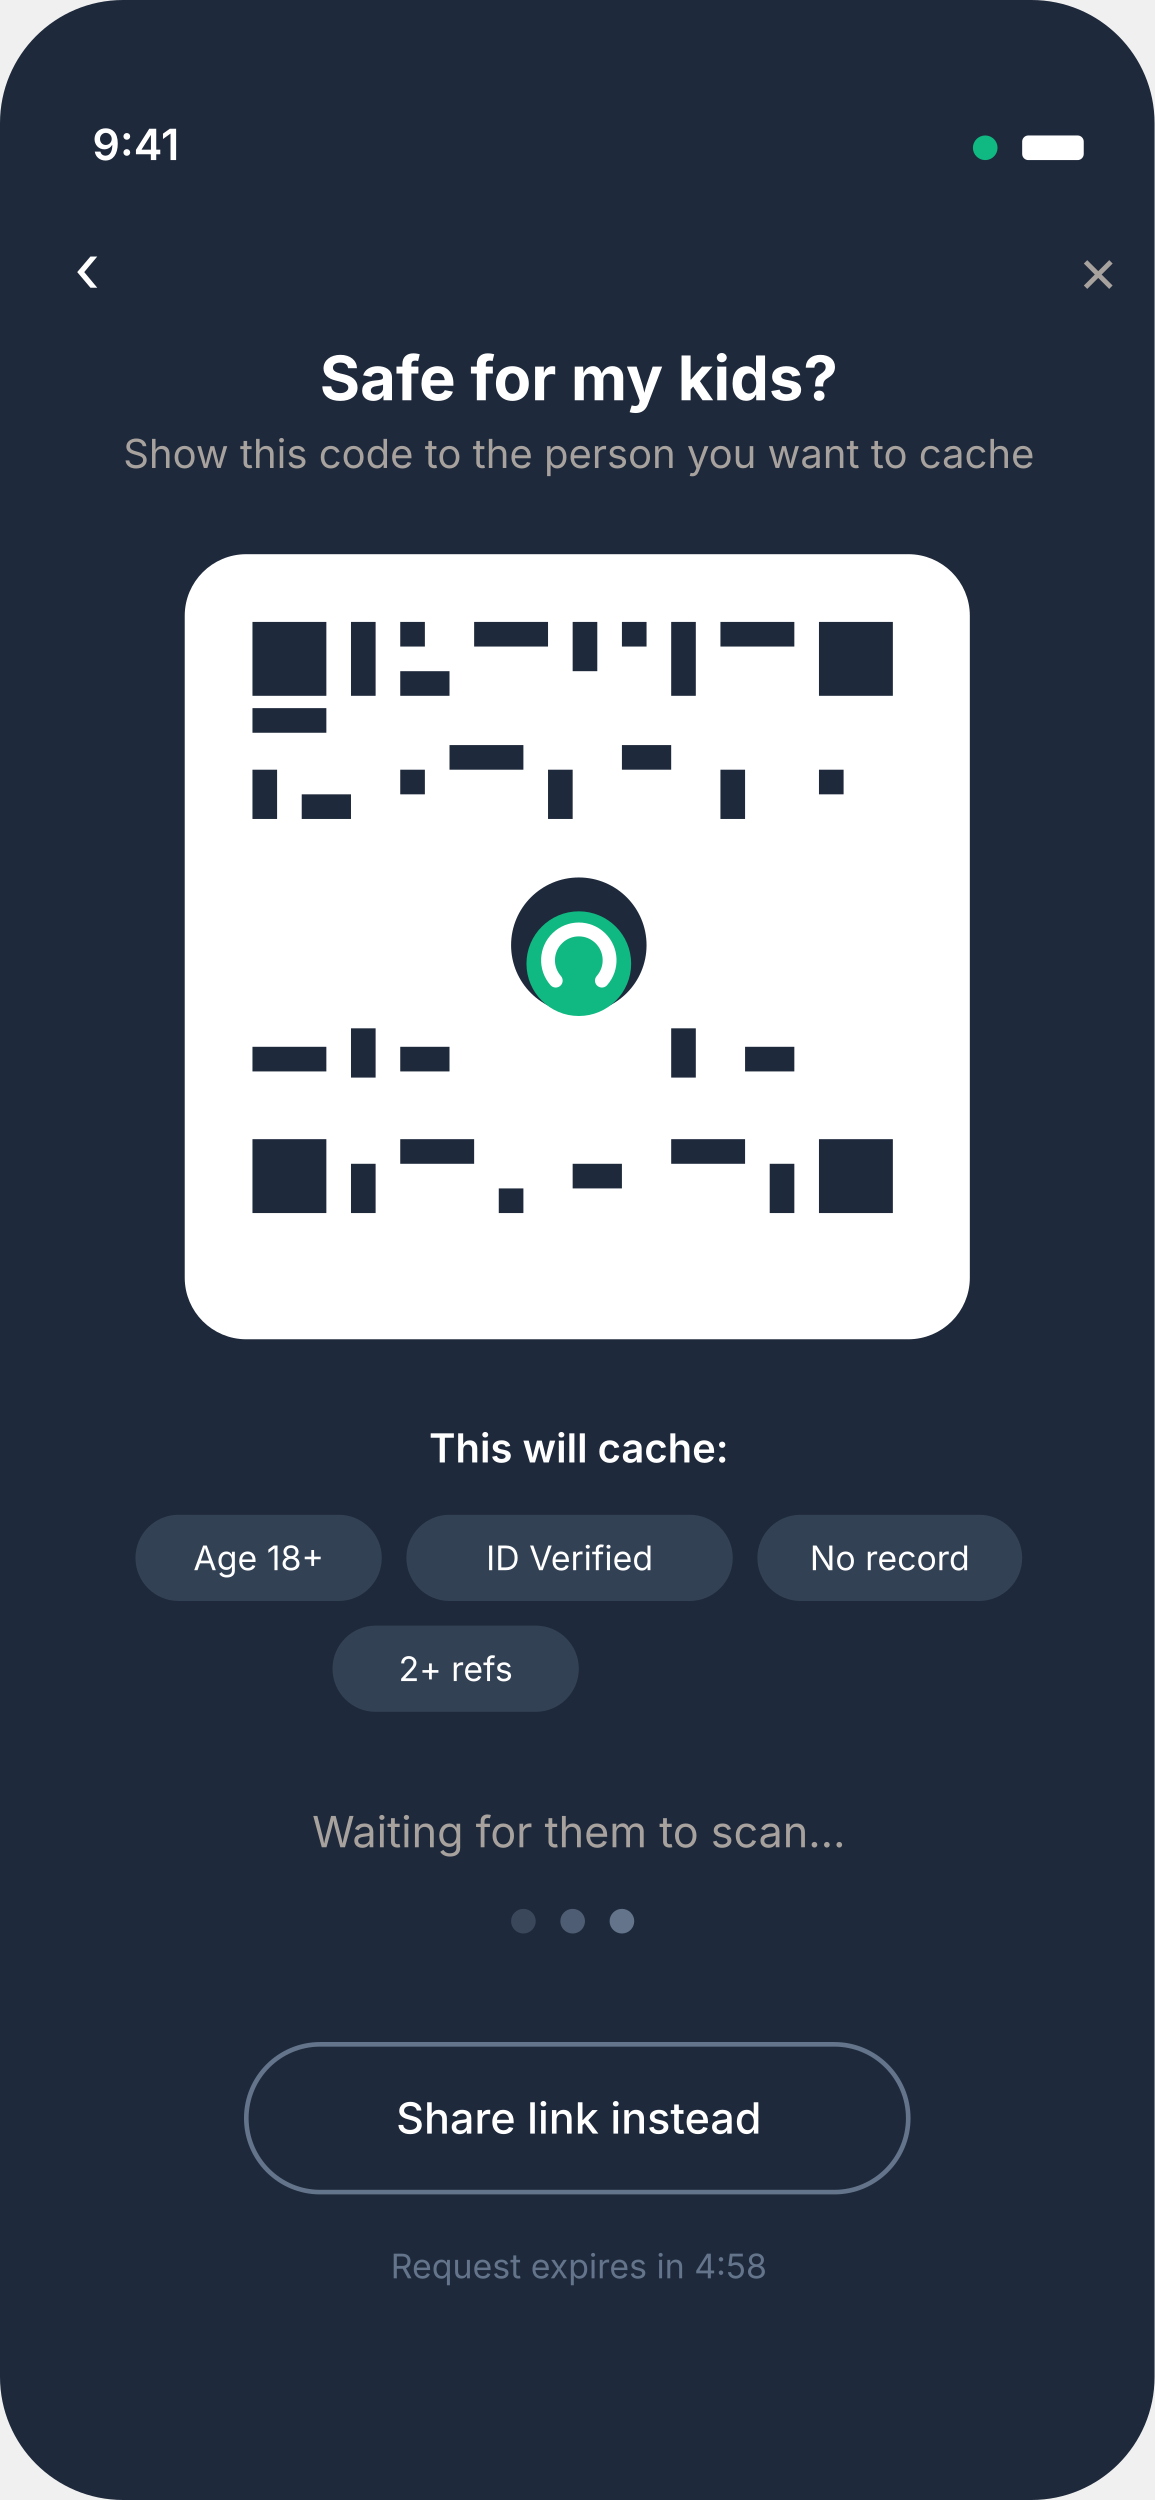
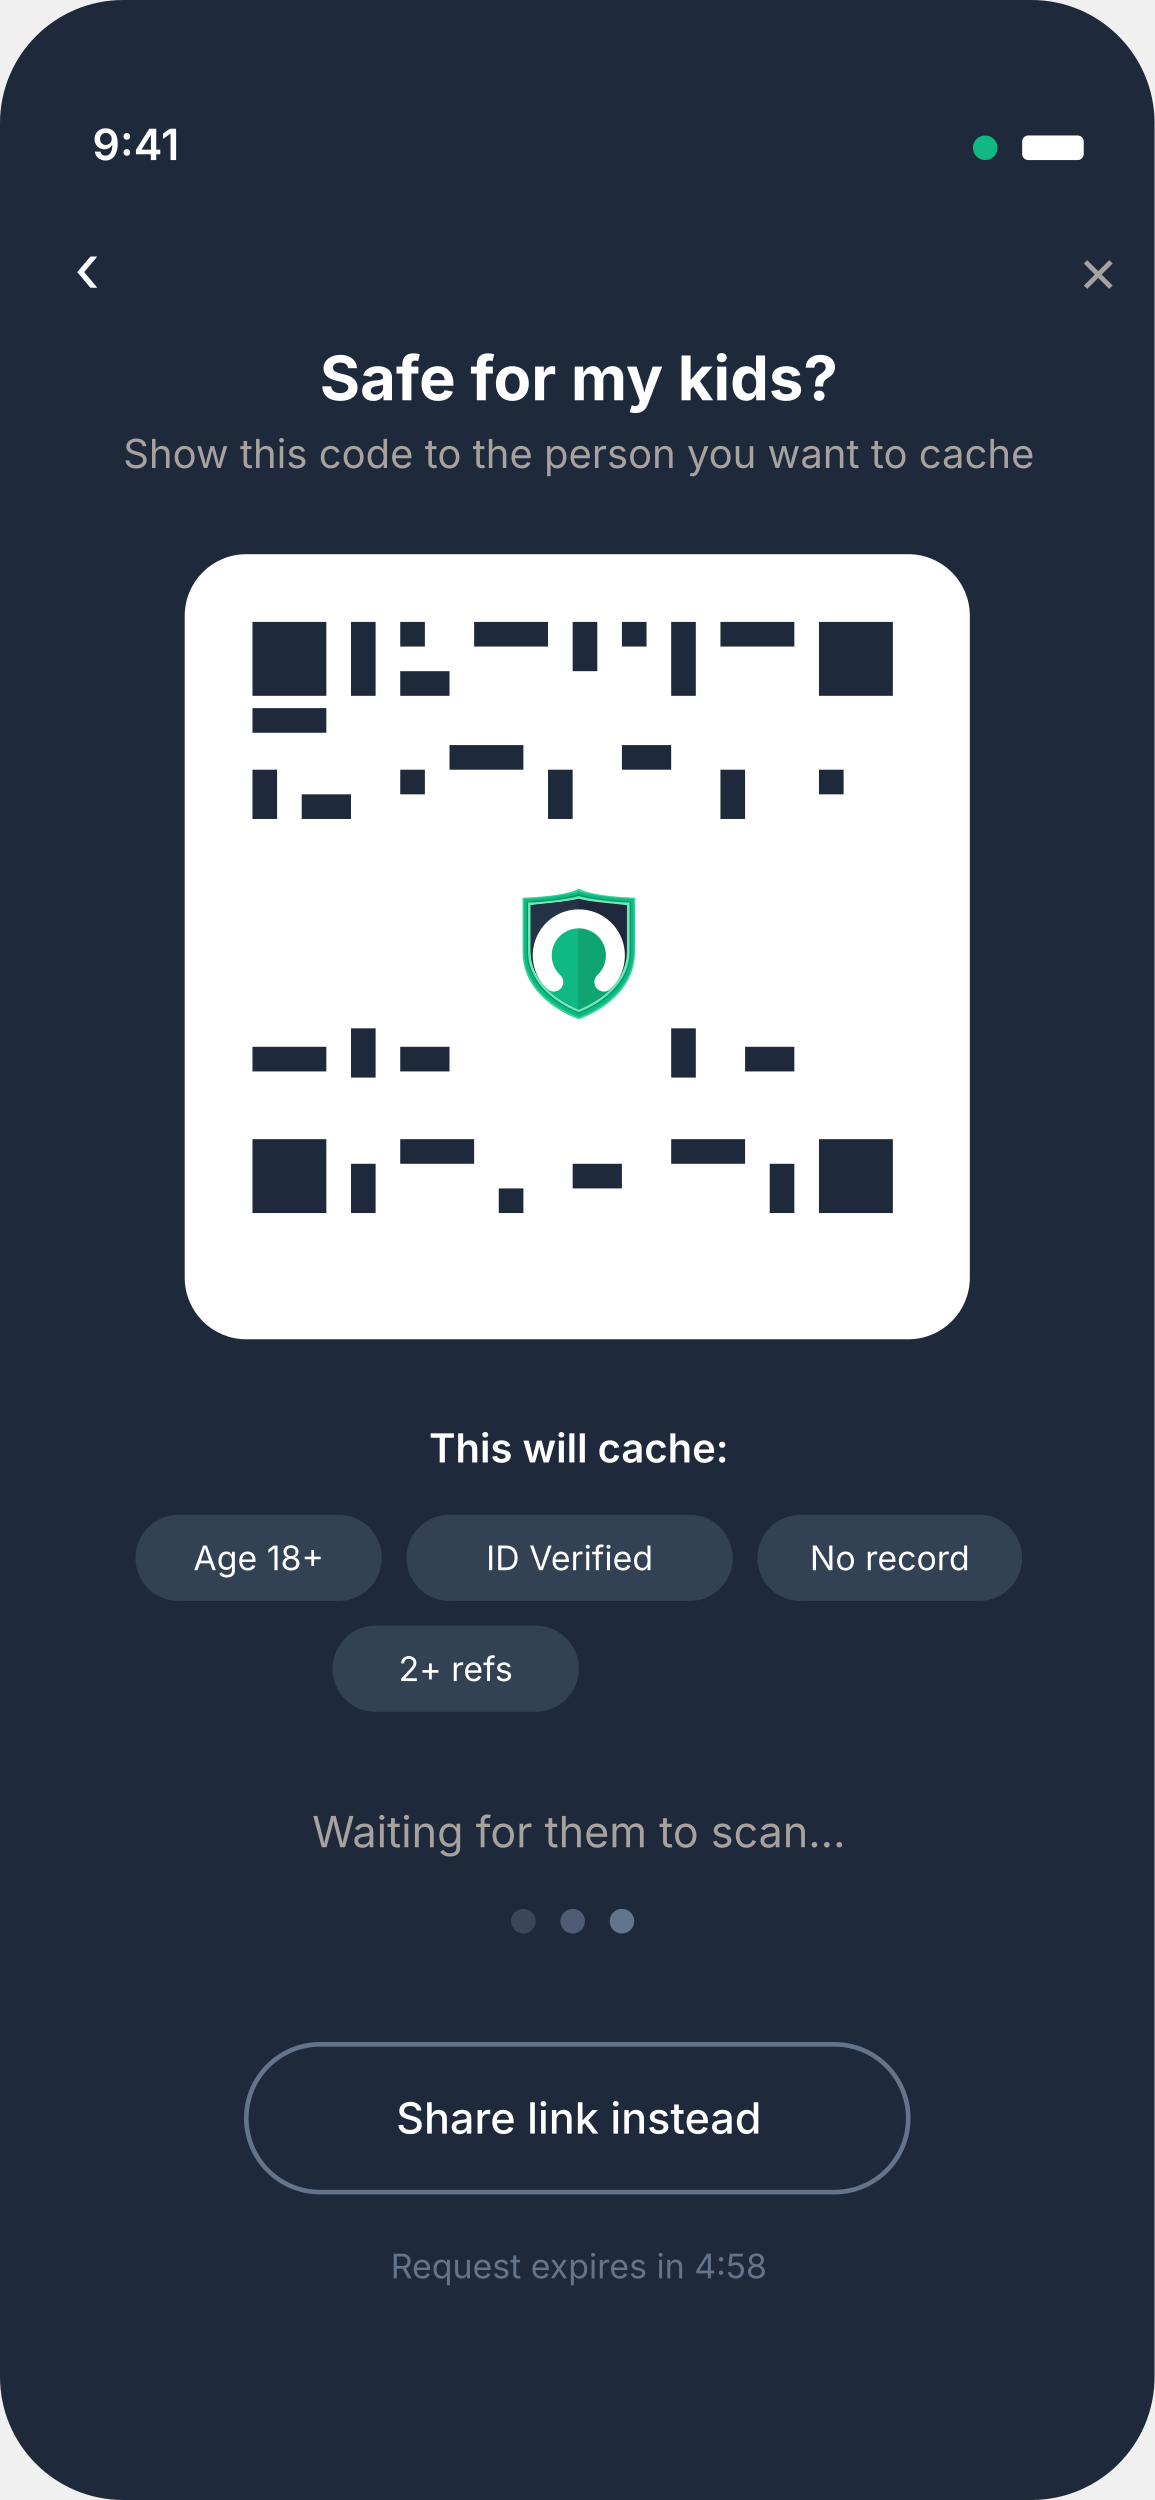
<svg xmlns="http://www.w3.org/2000/svg" viewBox="0 0 375 812" width="375" height="812">
+   <defs>
+     <symbol id="brand-shield" viewBox="0 0 400 480">
+       <path d="M 200 32 C 240 55, 348 58, 366 59 V 221 C 366 311, 296 382, 200 418 C 104 382, 34 311, 34 221 V 59 C 52 58, 160 55, 200 32 Z" fill="#34D399" />
+       <path d="M 200 40 C 238 54, 340 63, 362 63 V 219 C 362 307, 294 376, 200 412 C 106 376, 38 307, 38 219 V 63 C 60 63, 162 54, 200 40 Z" fill="#10B981" />
+       <path d="M 200 47 C 234 63, 334 68, 354 71 V 218 C 354 301, 288 367, 200 401 C 112 367, 46 301, 46 218 V 71 C 66 68, 166 63, 200 47 Z" fill="#059669" />
+       <path d="M 200 54 C 230 64, 328 74, 350 73 V 218 C 350 297, 286 363, 200 397 C 114 363, 50 297, 50 218 V 73 C 72 74, 170 64, 200 54 Z" fill="#6EE7B7" />
+       <path d="M 200 62 C 228 71, 322 78, 342 81 V 218 C 342 294, 280 356, 200 388 C 120 356, 58 294, 58 218 V 81 C 78 78, 172 71, 200 62 Z" fill="#1E293B" />
+       <path d="M 200 62 C 172 71, 78 78, 58 81 V 218 C 58 294, 120 356, 200 388 Z" fill="#253347" />
+       <path d="M 200 131 C 280 131, 330 152, 326 257 C 324 320, 268 358, 200 390 Z" fill="#0EA572" />
+       <path d="M 200 131 C 120 131, 70 152, 74 257 C 76 320, 132 358, 200 390 Z" fill="#10B981" />
+       <path d="M 274 308 A 108 108 0 1 0 126 308" fill="none" stroke="white" stroke-width="56" stroke-linecap="round" />
+     </symbol>
+   </defs>
  <rect width="375" height="812" rx="40" fill="#1E293B" />
  <text x="30" y="52" font-family="Inter, sans-serif" font-size="14" font-weight="600" fill="#FFFFFF">9:41</text>
  <circle cx="320" cy="48" r="4" fill="#10B981" />
  <rect x="332" y="44" width="20" height="8" rx="2" fill="#FFFFFF" />
  <text x="24" y="95" font-family="Inter, sans-serif" font-size="22" fill="#FFFFFF">‹</text>
  <text x="350" y="95" font-family="Inter, sans-serif" font-size="16" fill="#A8A29E">✕</text>
  <text x="188" y="130" text-anchor="middle" font-family="Inter, sans-serif" font-size="20" font-weight="700" fill="#FFFFFF">Safe for my kids?</text>
  <text x="188" y="152" text-anchor="middle" font-family="Inter, sans-serif" font-size="13" fill="#A8A29E">Show this code to the person you want to cache</text>
  <rect x="60" y="180" width="255" height="255" rx="20" fill="#FFFFFF" />
  <rect x="82" y="202" width="24" height="24" fill="#1E293B" />
  <rect x="82" y="230" width="24" height="8" fill="#1E293B" />
  <rect x="114" y="202" width="8" height="24" fill="#1E293B" />
  <rect x="130" y="202" width="8" height="8" fill="#1E293B" />
  <rect x="130" y="218" width="16" height="8" fill="#1E293B" />
  <rect x="154" y="202" width="24" height="8" fill="#1E293B" />
  <rect x="186" y="202" width="8" height="16" fill="#1E293B" />
  <rect x="202" y="202" width="8" height="8" fill="#1E293B" />
  <rect x="218" y="202" width="8" height="24" fill="#1E293B" />
  <rect x="234" y="202" width="24" height="8" fill="#1E293B" />
  <rect x="266" y="202" width="24" height="24" fill="#1E293B" />
  <rect x="82" y="250" width="8" height="16" fill="#1E293B" />
  <rect x="98" y="258" width="16" height="8" fill="#1E293B" />
  <rect x="130" y="250" width="8" height="8" fill="#1E293B" />
  <rect x="146" y="242" width="24" height="8" fill="#1E293B" />
  <rect x="178" y="250" width="8" height="16" fill="#1E293B" />
  <rect x="202" y="242" width="16" height="8" fill="#1E293B" />
  <rect x="234" y="250" width="8" height="16" fill="#1E293B" />
  <rect x="266" y="250" width="8" height="8" fill="#1E293B" />
-   <circle cx="188" cy="307" r="22" fill="#1E293B" />
-   <circle cx="188" cy="313" r="17" fill="#10B981" />
-   <path d="M 180.5 318.5 A 10 10 0 1 1 195.5 318.5" fill="none" stroke="white" stroke-width="4.5" stroke-linecap="round" />
+   <use href="#brand-shield" x="166" y="285" width="44" height="53" />
  <rect x="82" y="340" width="24" height="8" fill="#1E293B" />
  <rect x="114" y="334" width="8" height="16" fill="#1E293B" />
  <rect x="130" y="340" width="16" height="8" fill="#1E293B" />
  <rect x="218" y="334" width="8" height="16" fill="#1E293B" />
  <rect x="242" y="340" width="16" height="8" fill="#1E293B" />
  <rect x="82" y="370" width="24" height="24" fill="#1E293B" />
  <rect x="114" y="378" width="8" height="16" fill="#1E293B" />
  <rect x="130" y="370" width="24" height="8" fill="#1E293B" />
  <rect x="162" y="386" width="8" height="8" fill="#1E293B" />
  <rect x="186" y="378" width="16" height="8" fill="#1E293B" />
  <rect x="218" y="370" width="24" height="8" fill="#1E293B" />
  <rect x="250" y="378" width="8" height="16" fill="#1E293B" />
  <rect x="266" y="370" width="24" height="24" fill="#1E293B" />
  <text x="188" y="475" text-anchor="middle" font-family="Inter, sans-serif" font-size="13" font-weight="600" fill="#FFFFFF">This will cache:</text>
  <rect x="44" y="492" width="80" height="28" rx="14" fill="#334155" />
  <text x="84" y="510" text-anchor="middle" font-family="Inter, sans-serif" font-size="11" fill="#FFFFFF">Age 18+</text>
  <rect x="132" y="492" width="106" height="28" rx="14" fill="#334155" />
  <text x="185" y="510" text-anchor="middle" font-family="Inter, sans-serif" font-size="11" fill="#FFFFFF">ID Verified</text>
  <rect x="246" y="492" width="86" height="28" rx="14" fill="#334155" />
  <text x="289" y="510" text-anchor="middle" font-family="Inter, sans-serif" font-size="11" fill="#FFFFFF">No record</text>
  <rect x="108" y="528" width="80" height="28" rx="14" fill="#334155" />
  <text x="148" y="546" text-anchor="middle" font-family="Inter, sans-serif" font-size="11" fill="#FFFFFF">2+ refs</text>
  <text x="188" y="600" text-anchor="middle" font-family="Inter, sans-serif" font-size="14" fill="#A8A29E">Waiting for them to scan...</text>
  <circle cx="170" cy="624" r="4" fill="#64748B" opacity="0.4" />
  <circle cx="186" cy="624" r="4" fill="#64748B" opacity="0.7" />
  <circle cx="202" cy="624" r="4" fill="#64748B" opacity="1" />
  <rect x="80" y="664" width="215" height="48" rx="24" fill="none" stroke="#64748B" stroke-width="1.5" />
  <text x="188" y="693" text-anchor="middle" font-family="Inter, sans-serif" font-size="14" font-weight="500" fill="#FFFFFF">Share link instead</text>
  <text x="188" y="740" text-anchor="middle" font-family="Inter, sans-serif" font-size="11" fill="#64748B">Request expires in 4:58</text>
</svg>
